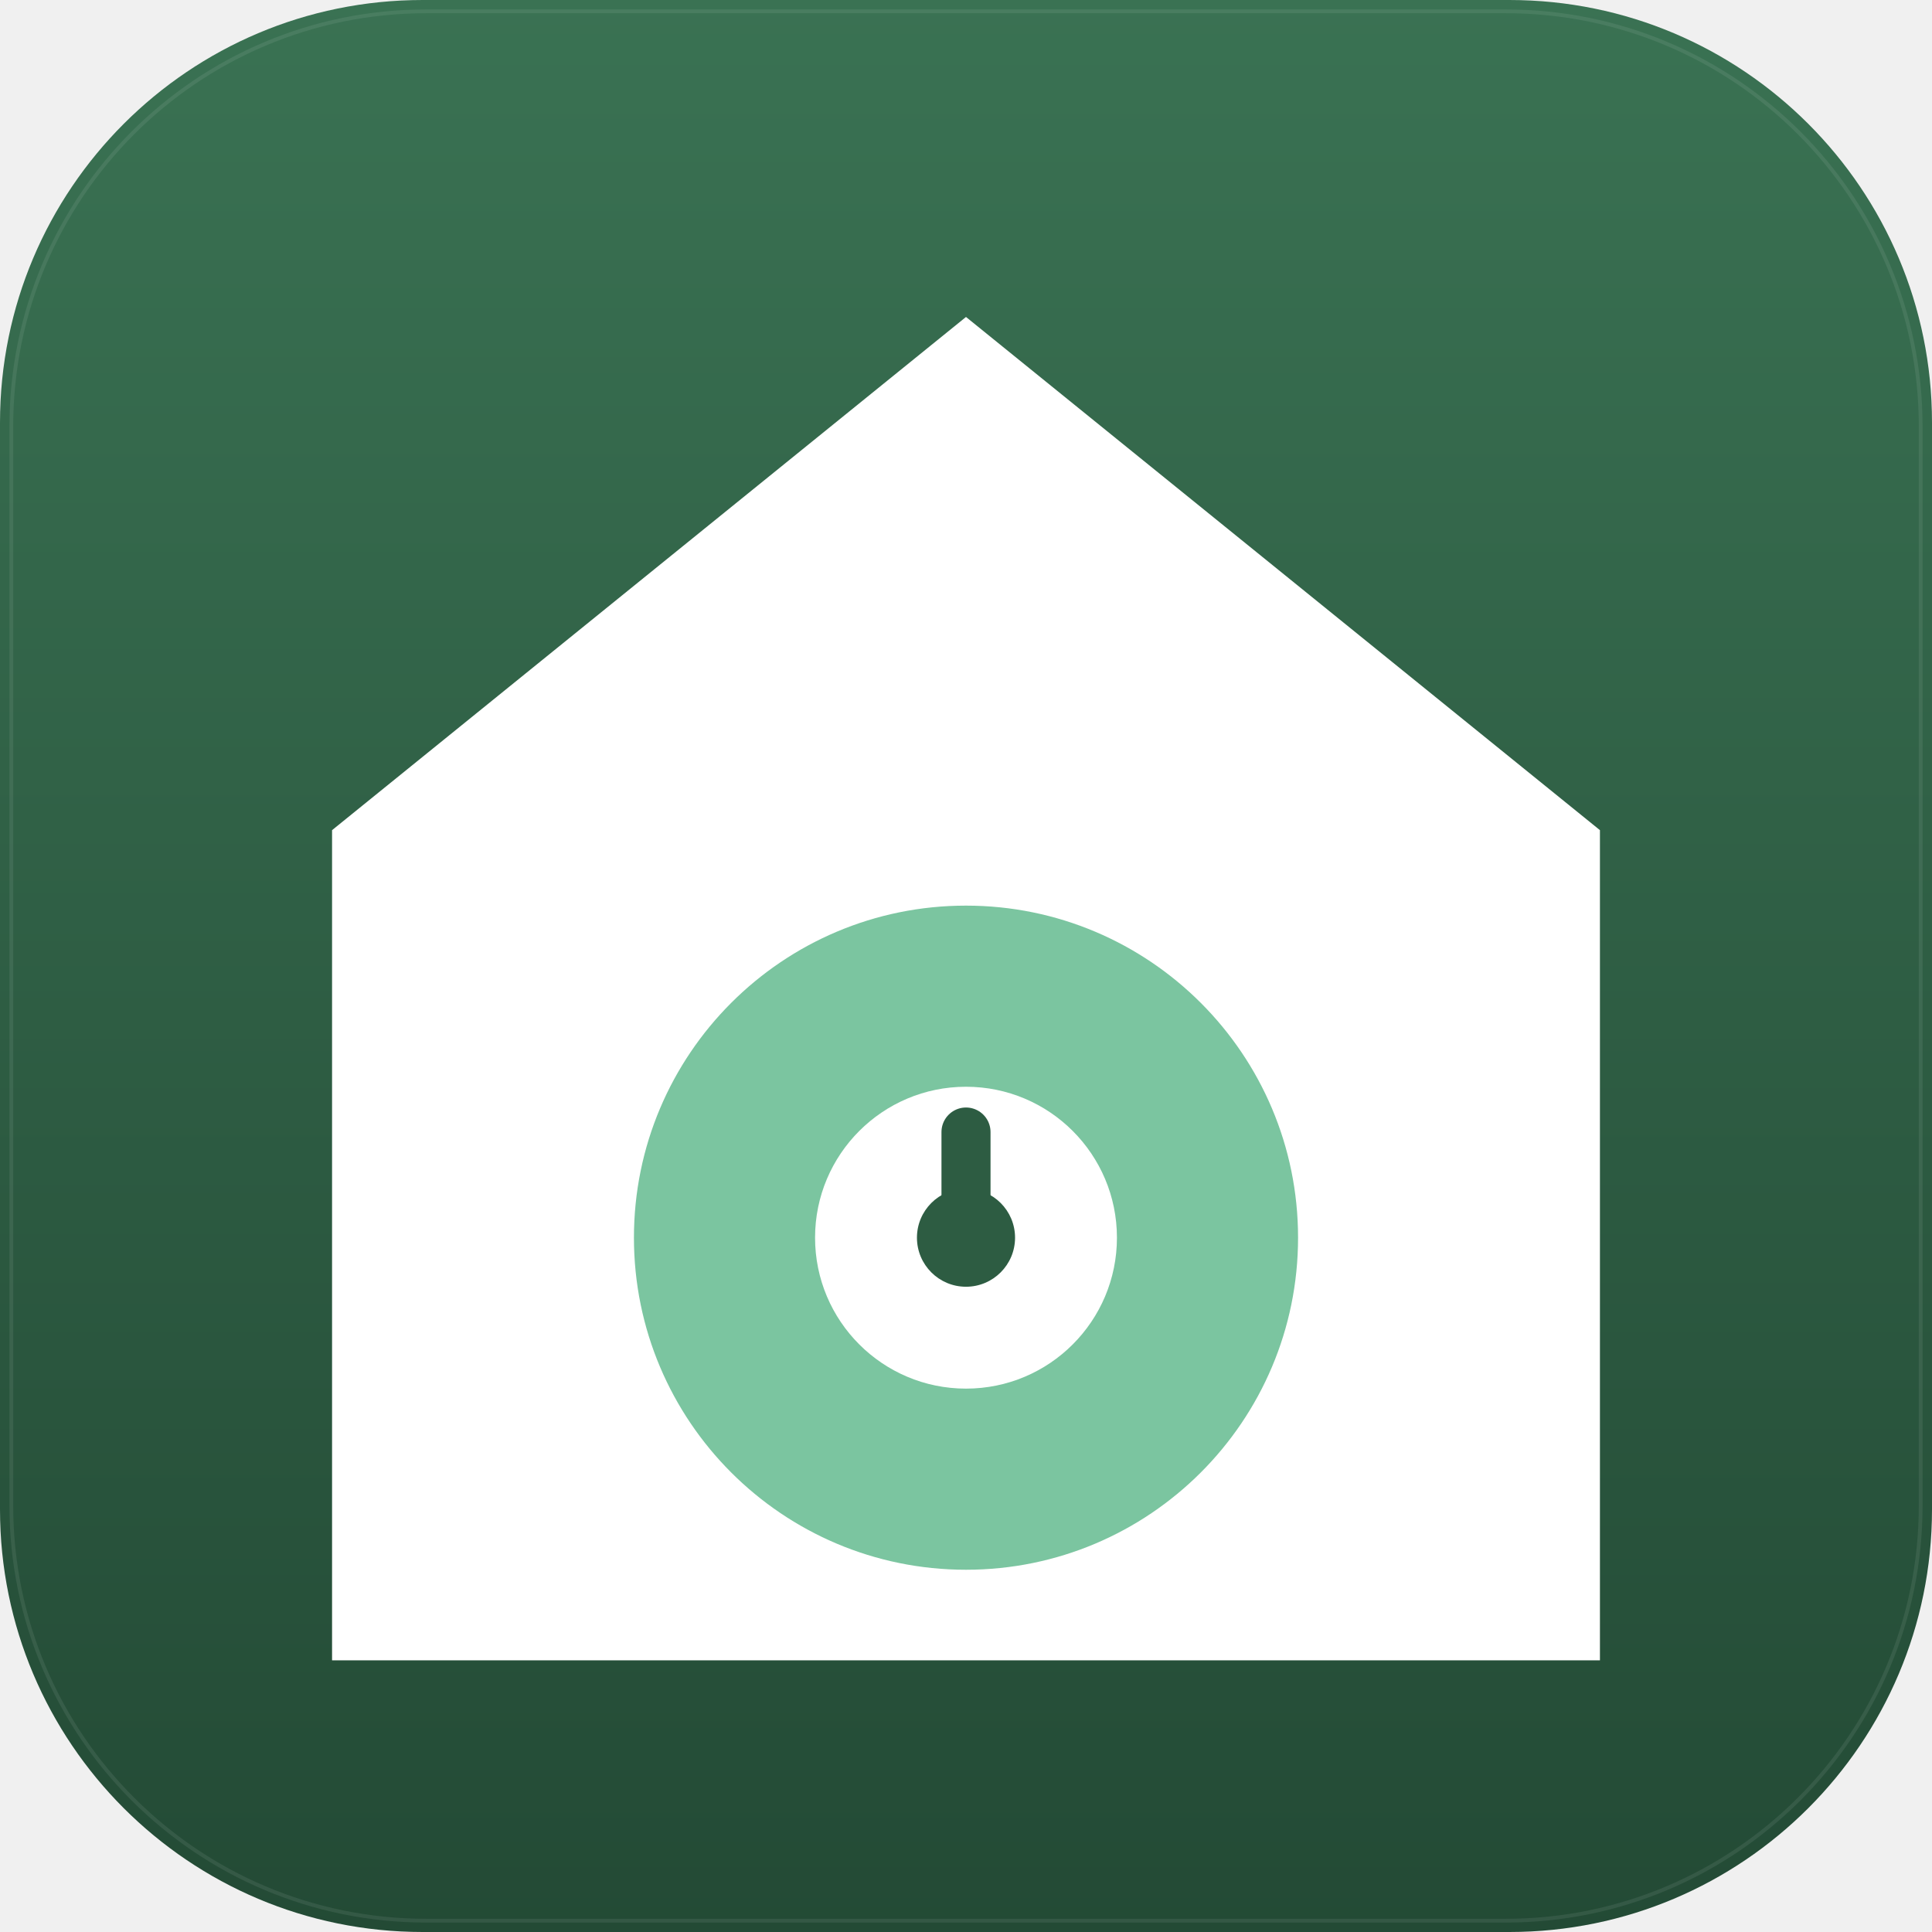
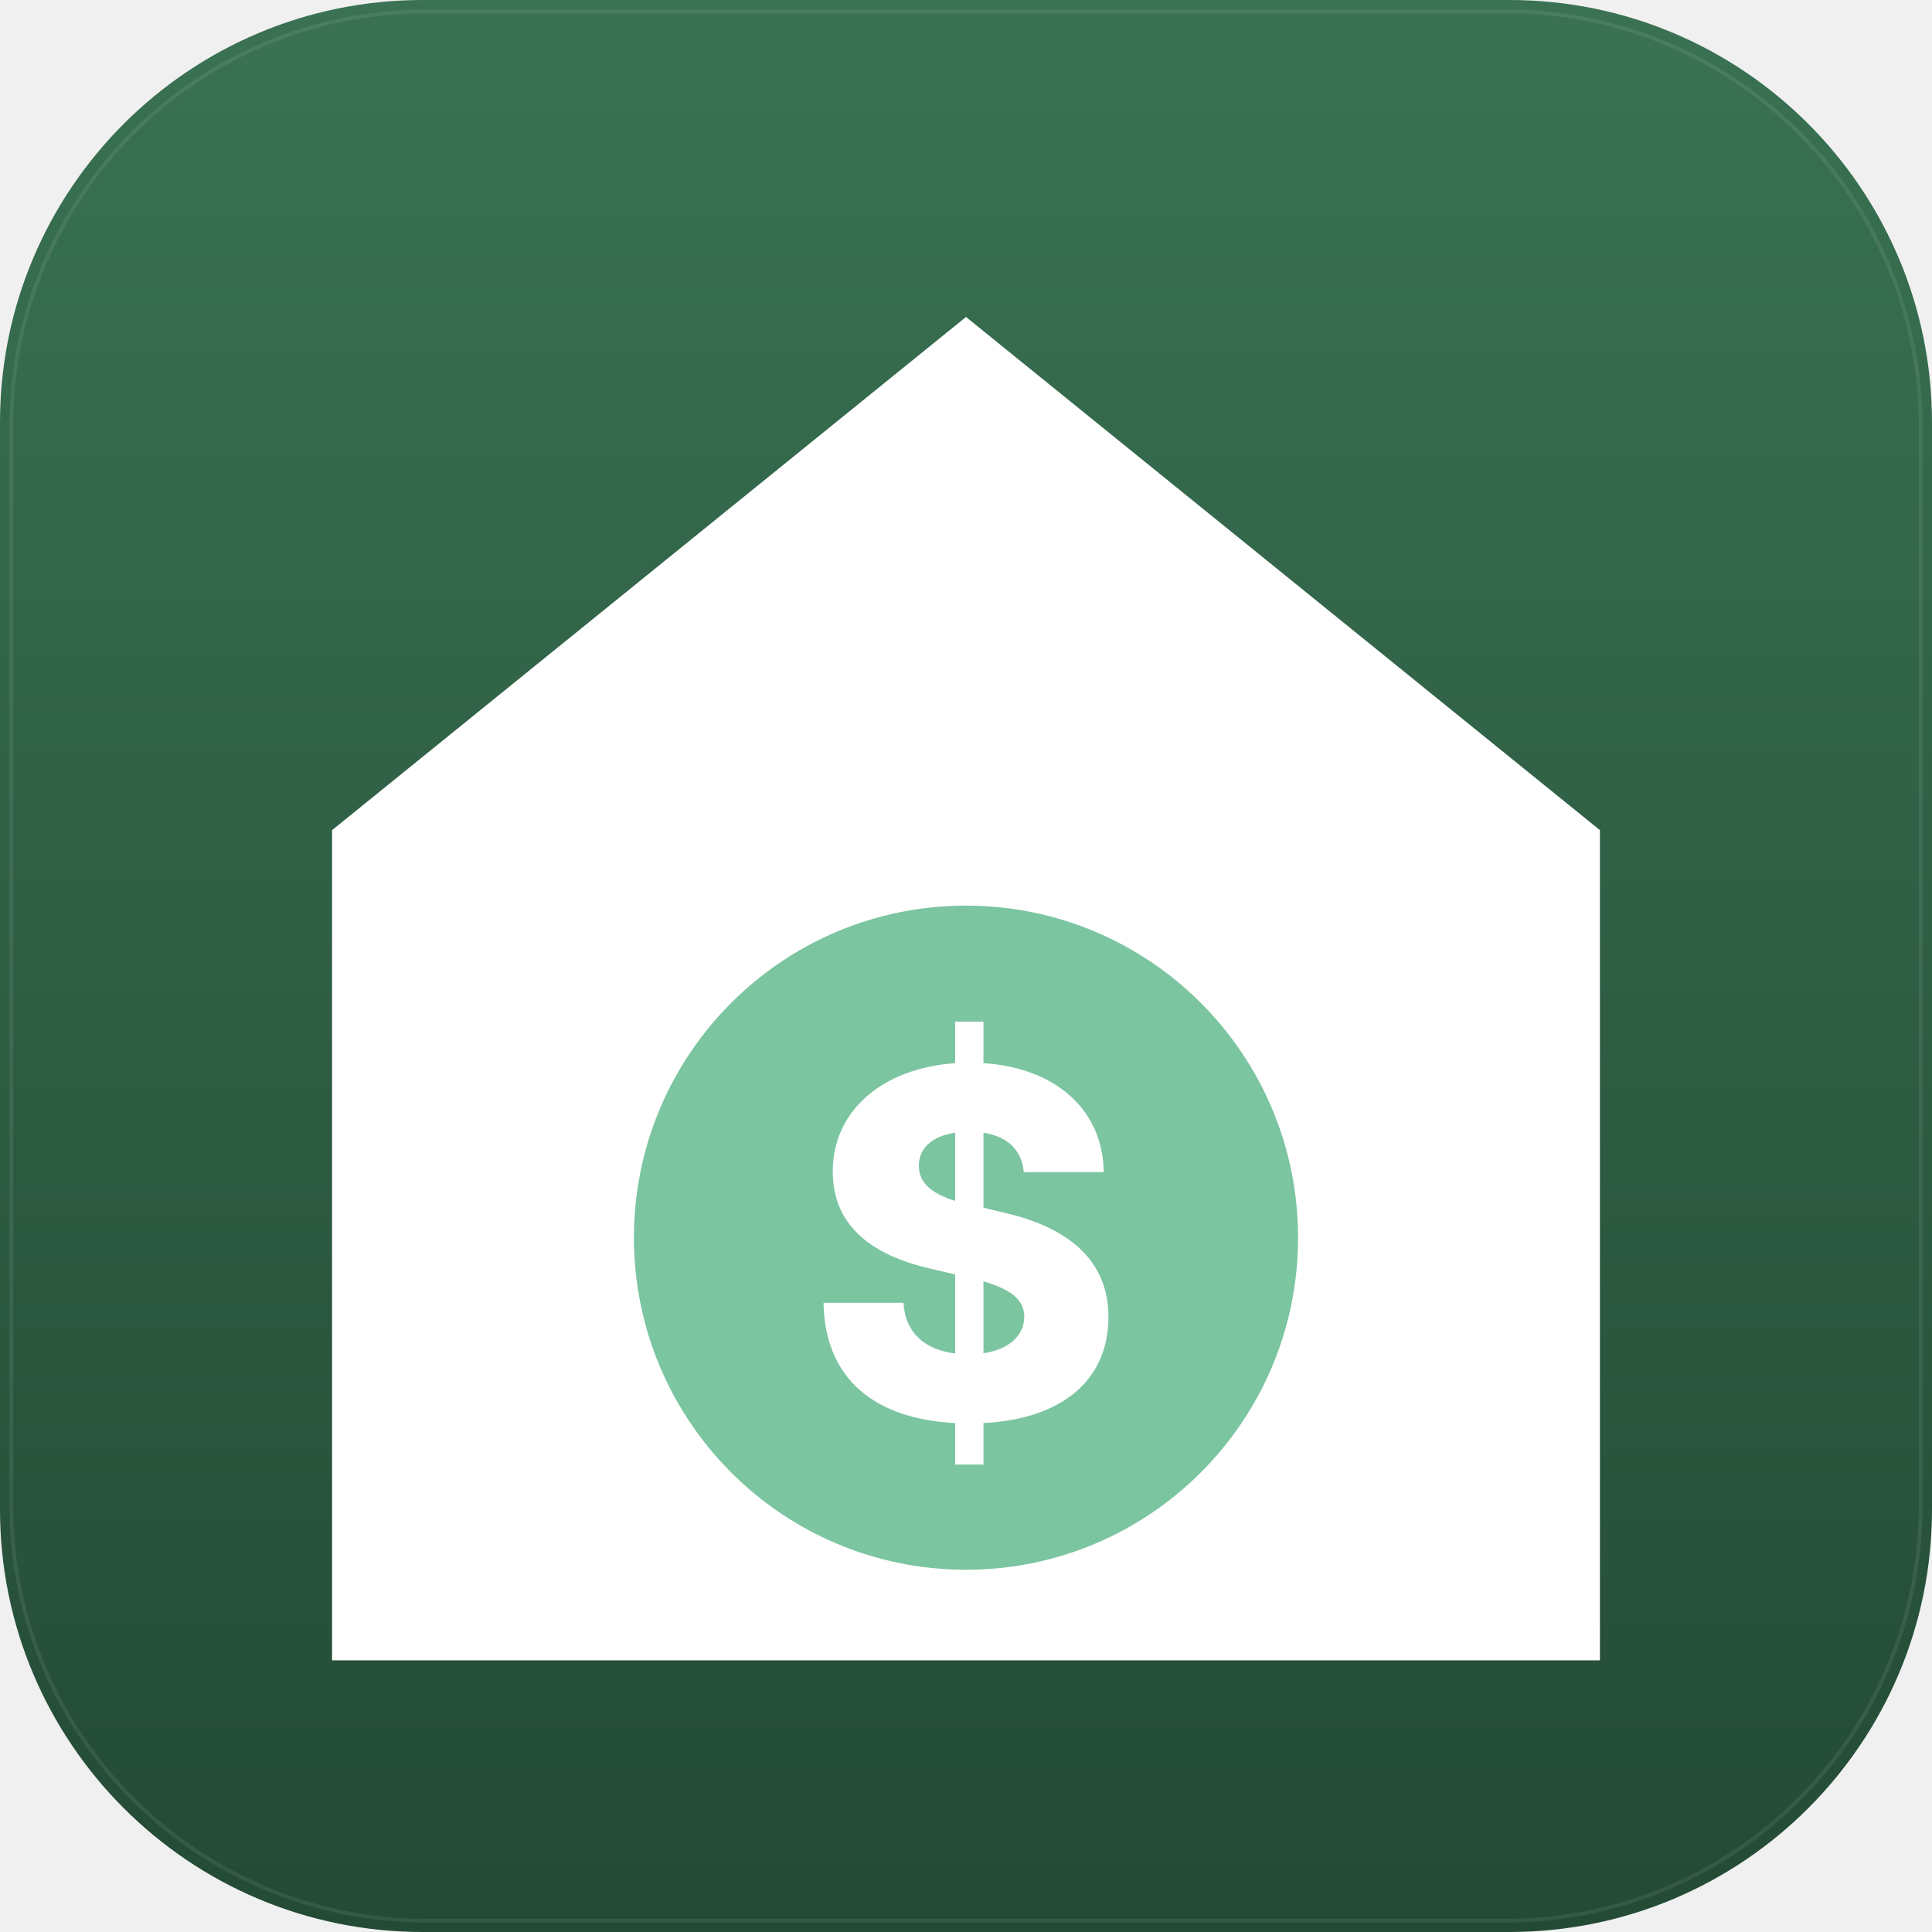
<svg xmlns="http://www.w3.org/2000/svg" viewBox="0 0 1024 1024">
  <defs>
    <linearGradient id="bg" x1="0" y1="0" x2="0" y2="1">
      <stop offset="0%" stop-color="#3A7253" />
      <stop offset="100%" stop-color="#234A35" />
    </linearGradient>
  </defs>
  <rect width="1024" height="1024" rx="224" fill="url(#bg)" />
  <rect x="6" y="6" width="1012" height="1012" rx="220" fill="none" stroke="rgba(255,255,255,0.08)" stroke-width="2" />
  <path fill="#ffffff" d="M 512 168 L 848 440 L 848 880 L 176 880 L 176 440 Z" />
  <circle cx="512" cy="656" r="176" fill="#7BC5A0" />
-   <circle cx="512" cy="656" r="80" fill="#ffffff" />
-   <circle cx="512" cy="656" r="26" fill="#2D5C42" />
-   <line x1="512" y1="656" x2="512" y2="600" stroke="#2D5C42" stroke-width="26" stroke-linecap="round" />
+   <text x="512" y="752" font-family="'Plus Jakarta Sans', system-ui, -apple-system, sans-serif" font-size="256" font-weight="800" text-anchor="middle" fill="#ffffff">$</text>
</svg>
